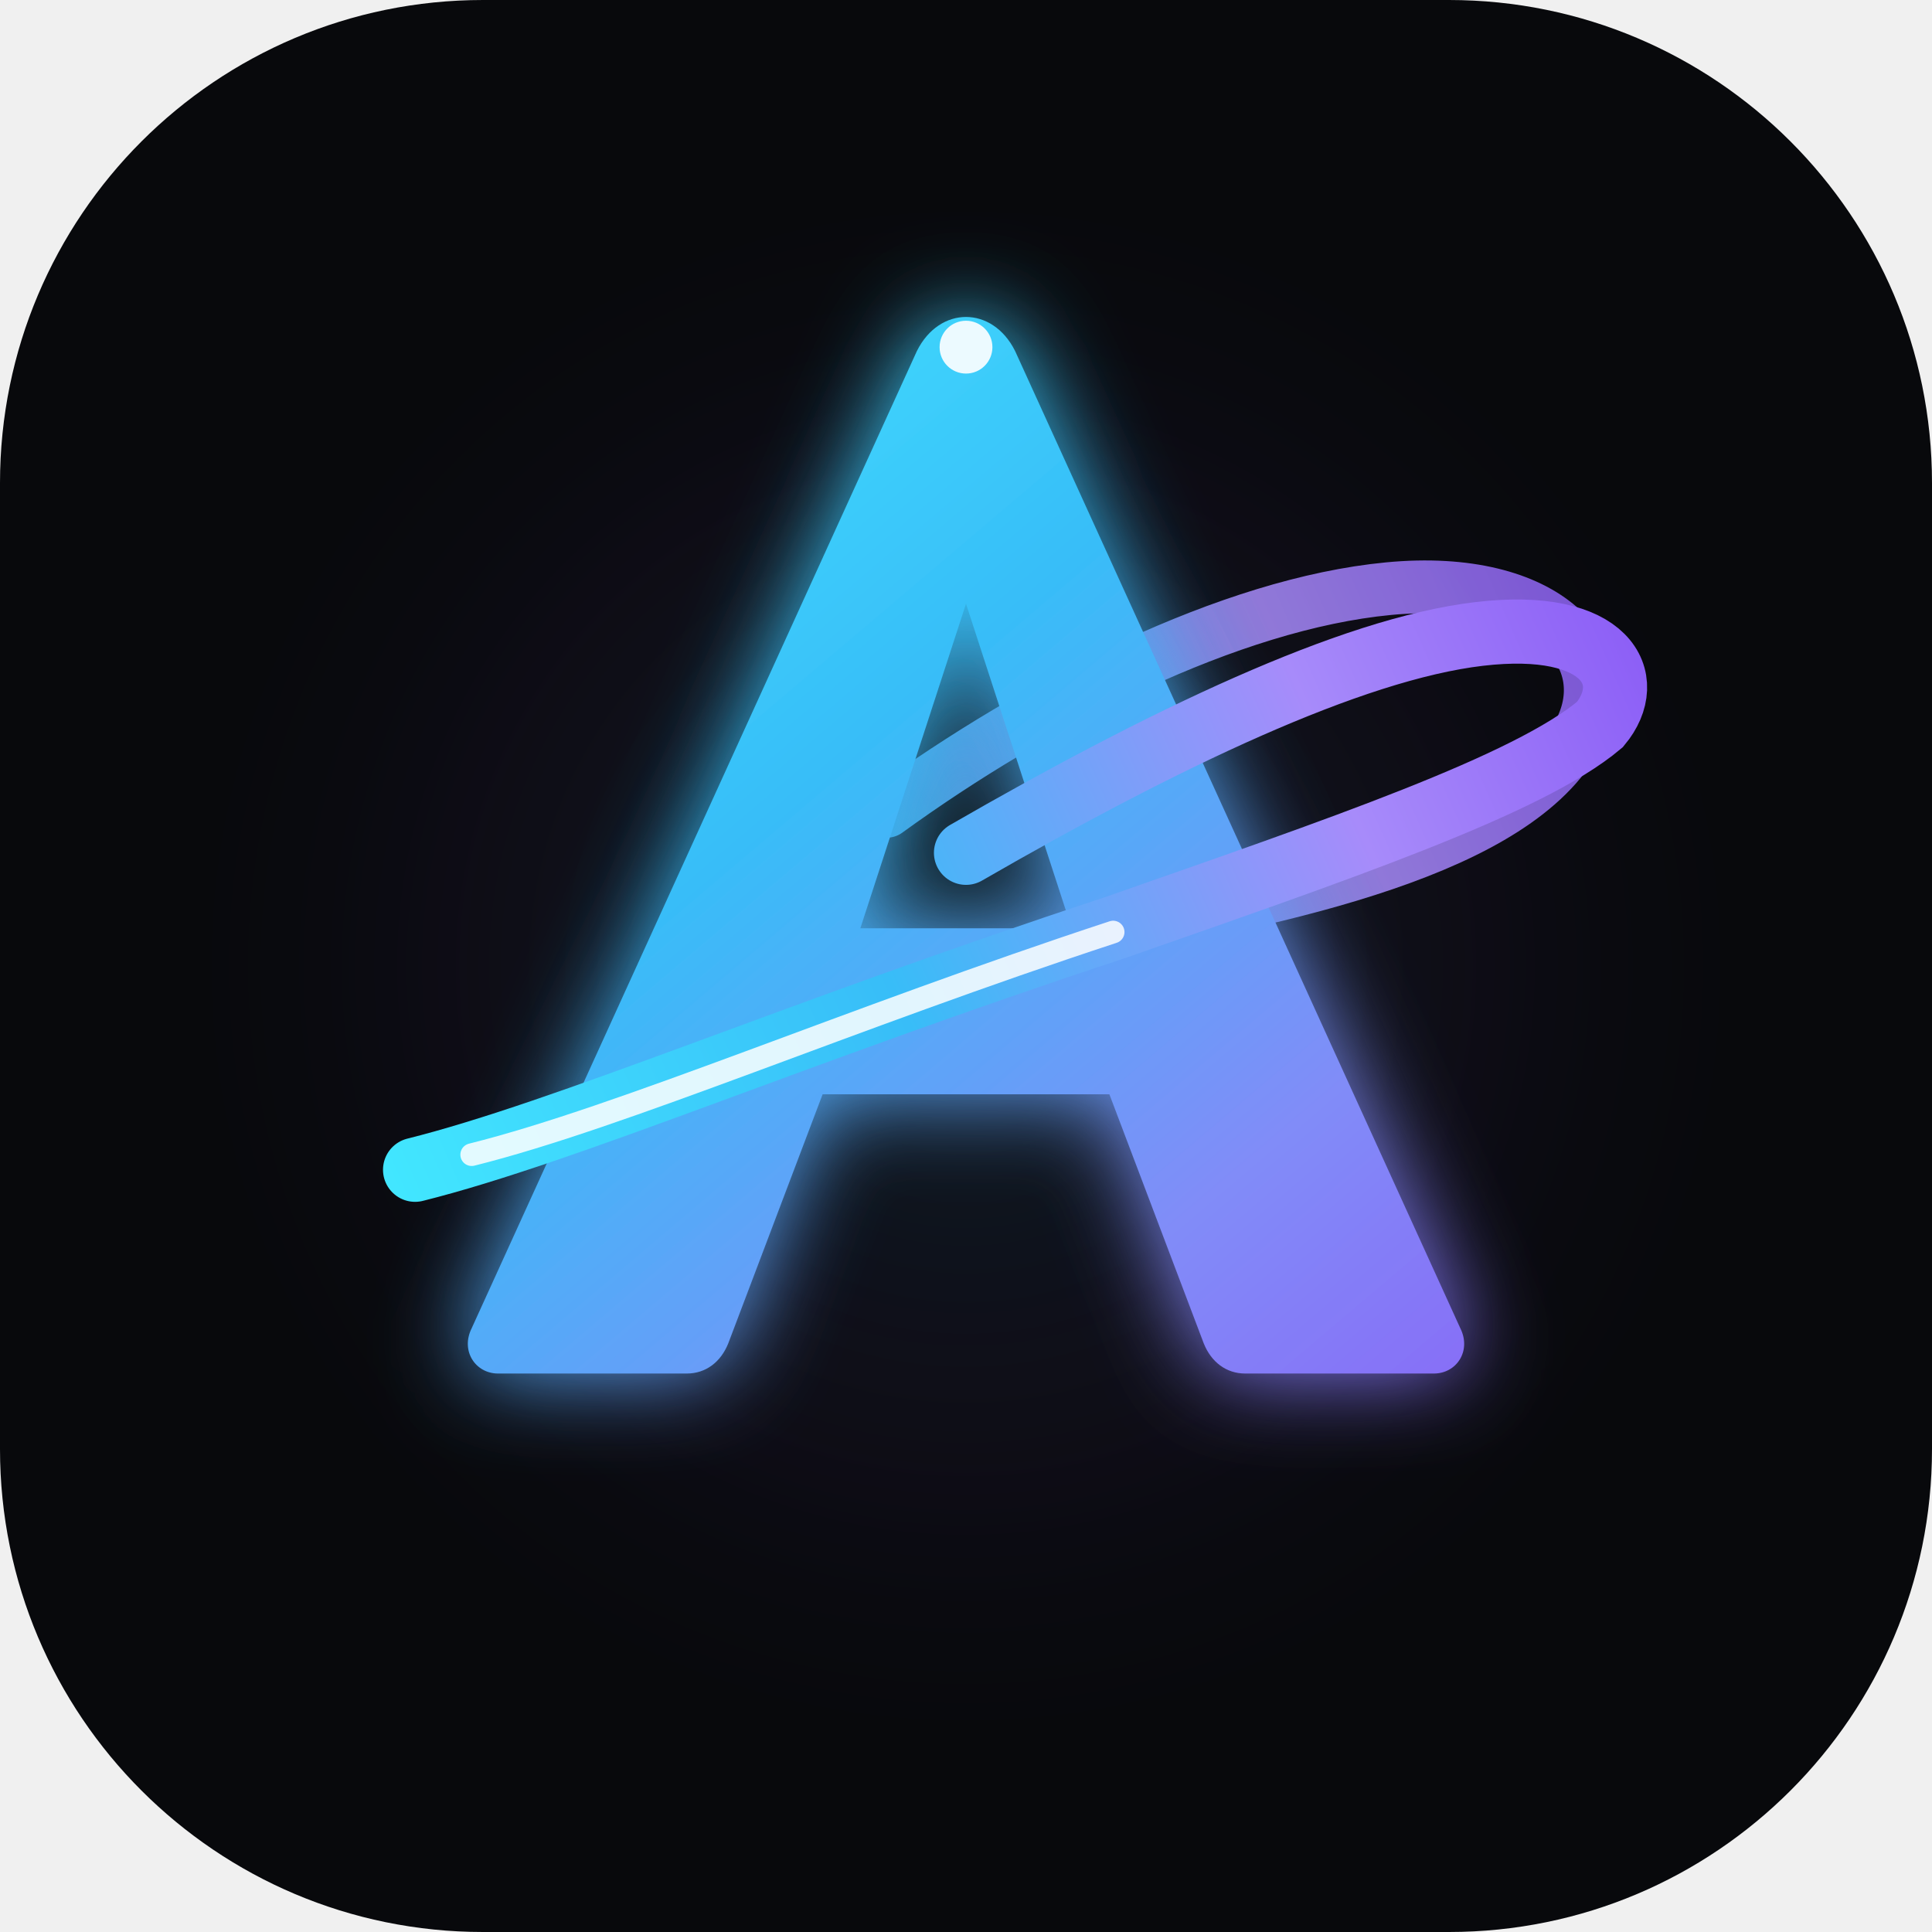
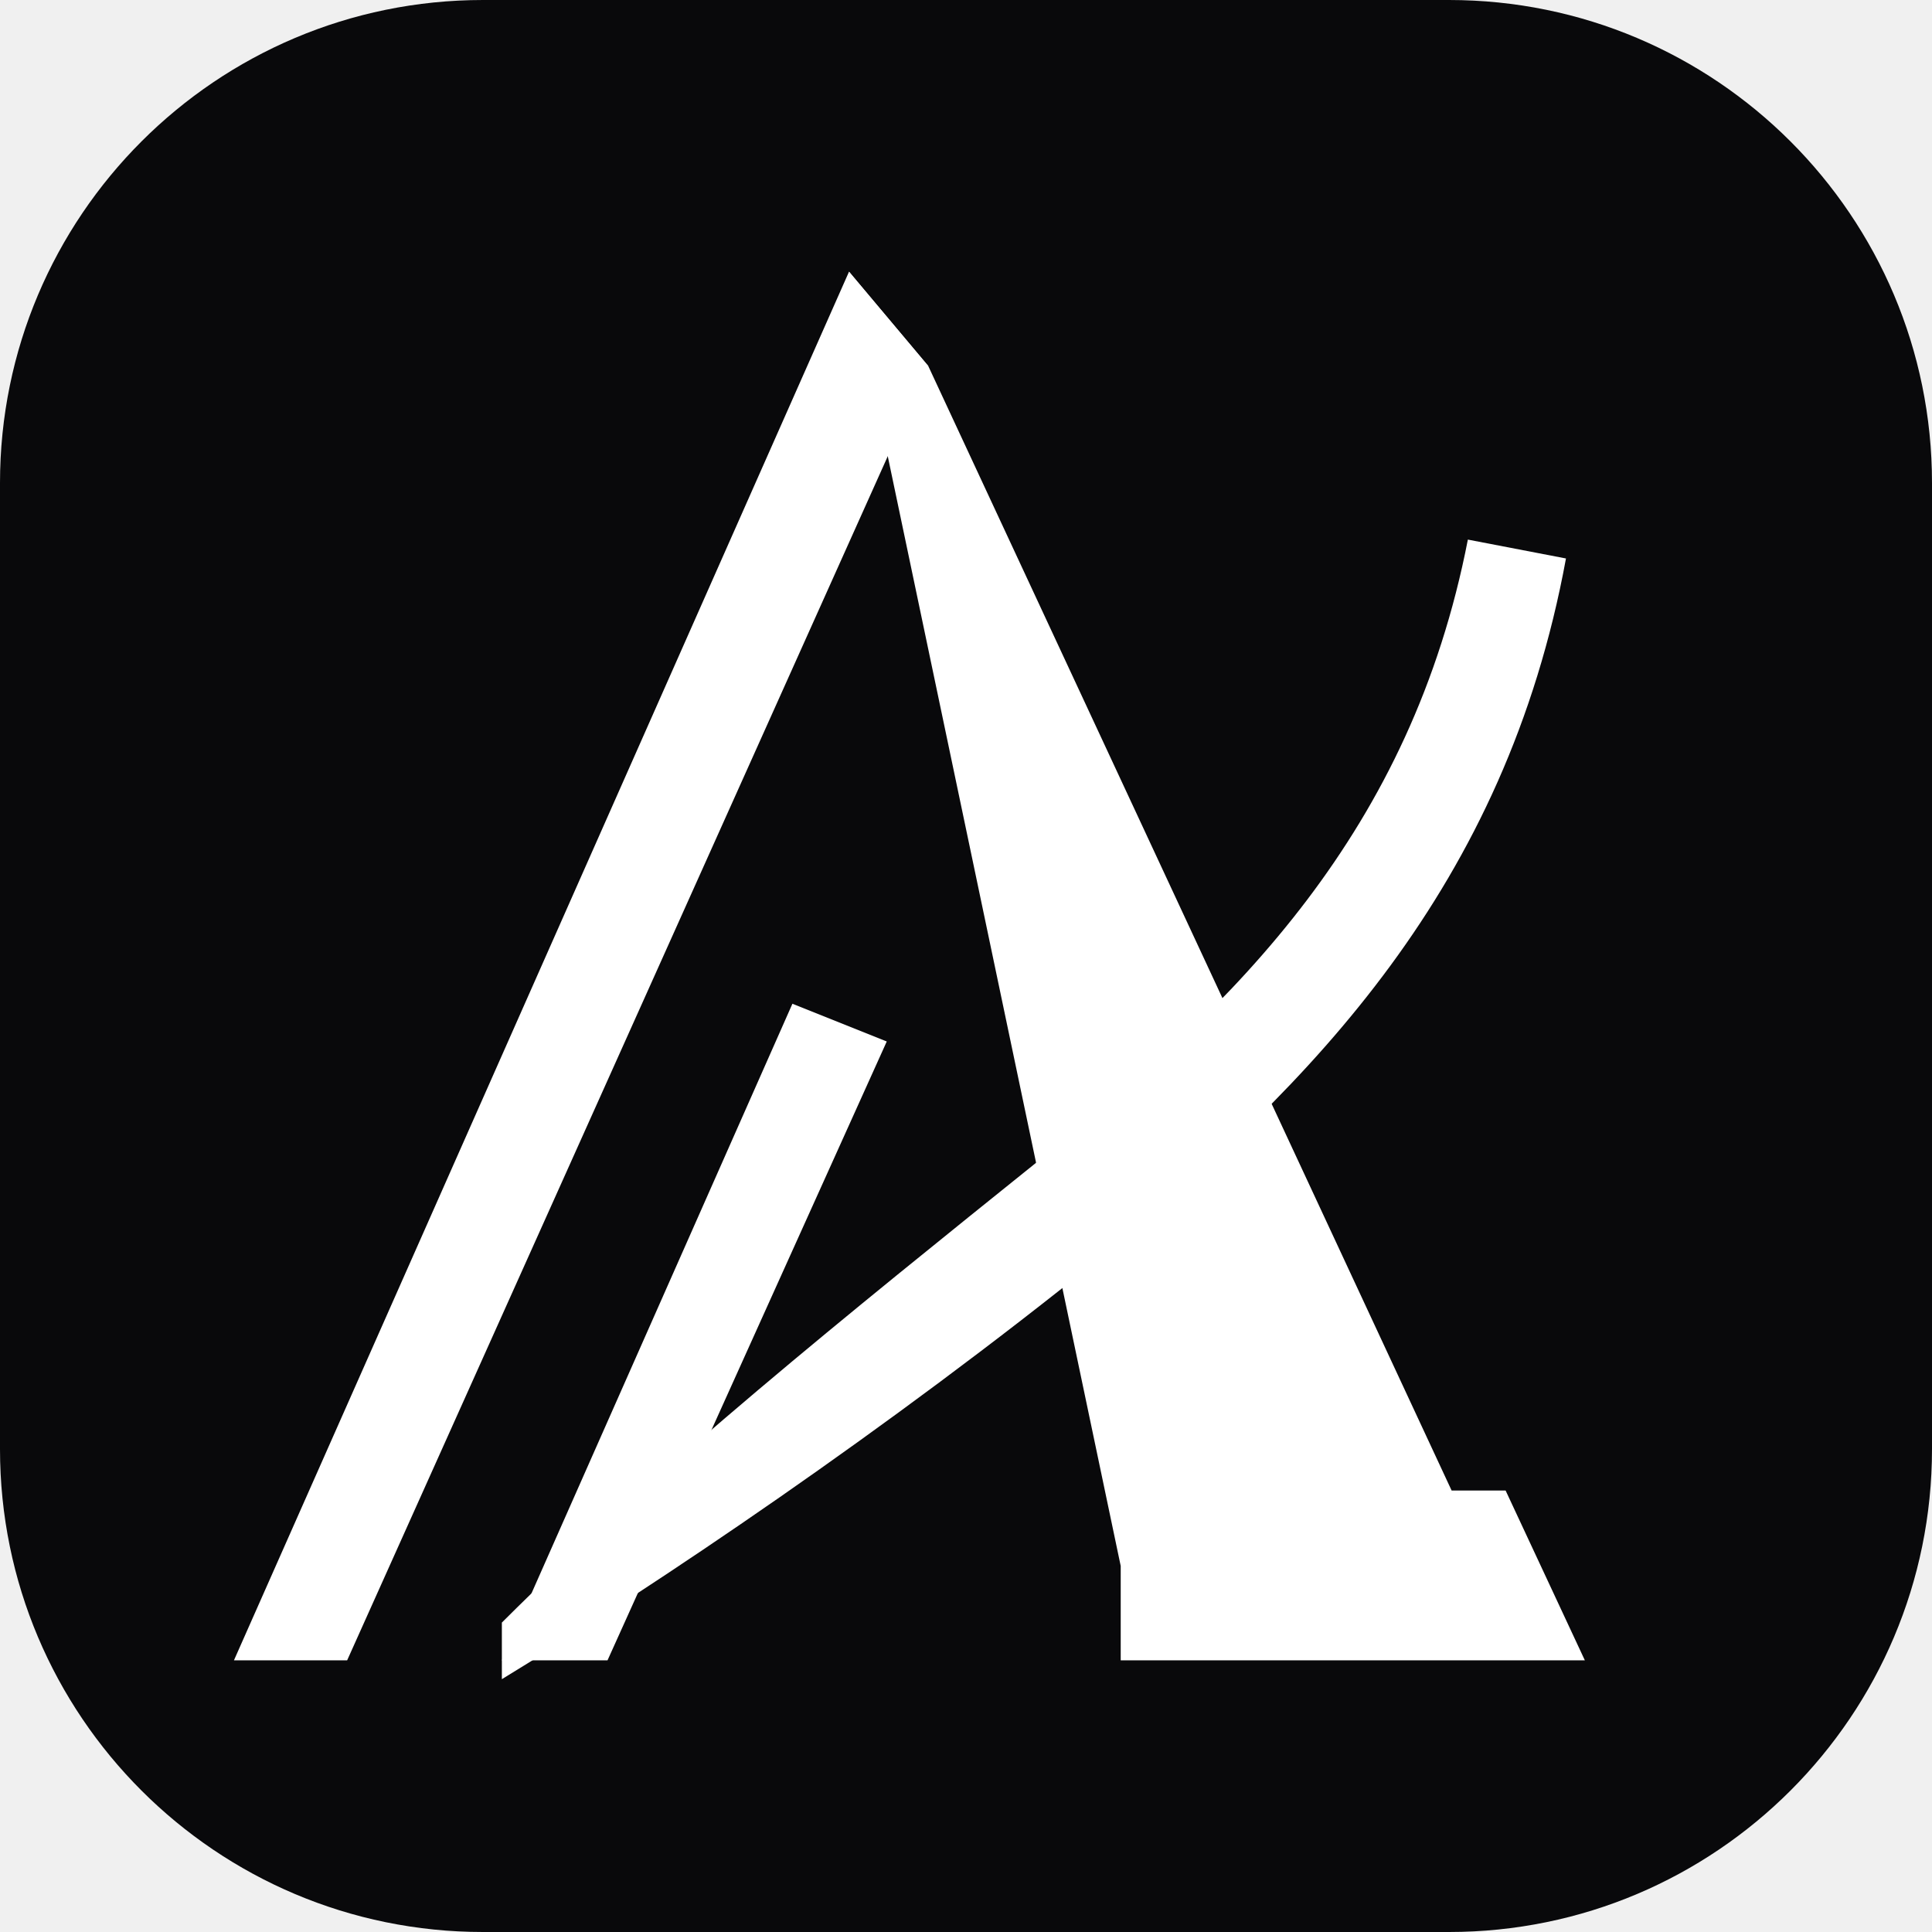
<svg xmlns="http://www.w3.org/2000/svg" width="512" height="512" viewBox="0 0 512 512" fill="none">
-   <rect width="512" height="512" rx="128" fill="#08090C" />
-   <circle cx="256" cy="256" r="200" fill="url(#bg_glow)" opacity="0.35" />
-   <defs>
-     <linearGradient id="cyan_violet_a" x1="120" y1="90" x2="400" y2="420" gradientUnits="userSpaceOnUse">
-       <stop offset="0%" stop-color="#42E8FF" />
-       <stop offset="35%" stop-color="#38BDF8" />
-       <stop offset="70%" stop-color="#818CF8" />
-       <stop offset="100%" stop-color="#8B5CF6" />
-     </linearGradient>
-     <linearGradient id="ring_grad" x1="100" y1="320" x2="440" y2="170" gradientUnits="userSpaceOnUse">
-       <stop offset="0%" stop-color="#42E8FF" />
-       <stop offset="40%" stop-color="#38BDF8" />
-       <stop offset="75%" stop-color="#A78BFA" />
-       <stop offset="100%" stop-color="#8B5CF6" />
-     </linearGradient>
-     <radialGradient id="bg_glow" cx="256" cy="256" r="220" gradientUnits="userSpaceOnUse">
-       <stop offset="0%" stop-color="#42E8FF" stop-opacity="0.3" />
-       <stop offset="60%" stop-color="#8B5CF6" stop-opacity="0.12" />
-       <stop offset="100%" stop-color="#08090C" stop-opacity="0" />
-     </radialGradient>
-     <filter id="logo_glow" x="20" y="20" width="472" height="472" filterUnits="userSpaceOnUse">
-       <feGaussianBlur stdDeviation="12" result="blur" />
-       <feComposite in="SourceGraphic" in2="blur" operator="over" />
-     </filter>
-   </defs>
-   <path d="M 285 248 C 342 238 402 225 418 195 C 430 174 410 152 368 156 C 326 160 275 186 235 215" fill="none" stroke="url(#ring_grad)" stroke-width="14" stroke-linecap="round" opacity="0.85" />
-   <g filter="url(#logo_glow)">
-     <path d="         M 256 84         C 251 84 246 87 243 93         L 125 352         C 122 358 126 364 132 364         L 182 364         C 187 364 191 361 193 356         L 218 290         L 294 290         L 319 356         C 321 361 325 364 330 364         L 380 364         C 386 364 390 358 387 352         L 269 93         C 266 87 261 84 256 84         Z         M 256 160         L 284 246         L 228 246         Z       " fill="url(#cyan_violet_a)" />
-   </g>
-   <path d="M 110 310 C 150 300 210 274 295 246 C 355 225 405 208 424 192 C 434 180 426 164 392 168 C 358 172 308 196 256 226" fill="none" stroke="url(#ring_grad)" stroke-width="17" stroke-linecap="round" />
-   <path d="M 125 306 C 165 296 225 270 295 247" fill="none" stroke="#FFFFFF" stroke-width="6" stroke-linecap="round" opacity="0.85" />
-   <circle cx="256" cy="92" r="7" fill="#FFFFFF" opacity="0.9" />
+   <rect width="512" height="512" rx="128" fill="#09090b" />
+   <path d="       M 225 72       L 62 440       L 92 440       L 246 97       L 225 72       Z     " fill="#FFFFFF" />
+   <path d="       M 133 440       L 210 266       L 235 276       L 161 440       Z     " fill="#FFFFFF" />
+   <path d="       M 225 72       L 246 97       L 394 415       L 322 415       L 282 328       L 302 318       L 338 395       L 399 395       L 420 440       L 297 440       L 297 415       L 225 72       Z     " fill="#FFFFFF" />
+   <path d="       M 133 430       C 174 389, 225 348, 276 307       C 328 266, 374 220, 389 143       L 415 148       C 399 235, 348 287, 292 333       C 235 379, 174 420, 133 445       Z     " fill="#FFFFFF" />
</svg>
